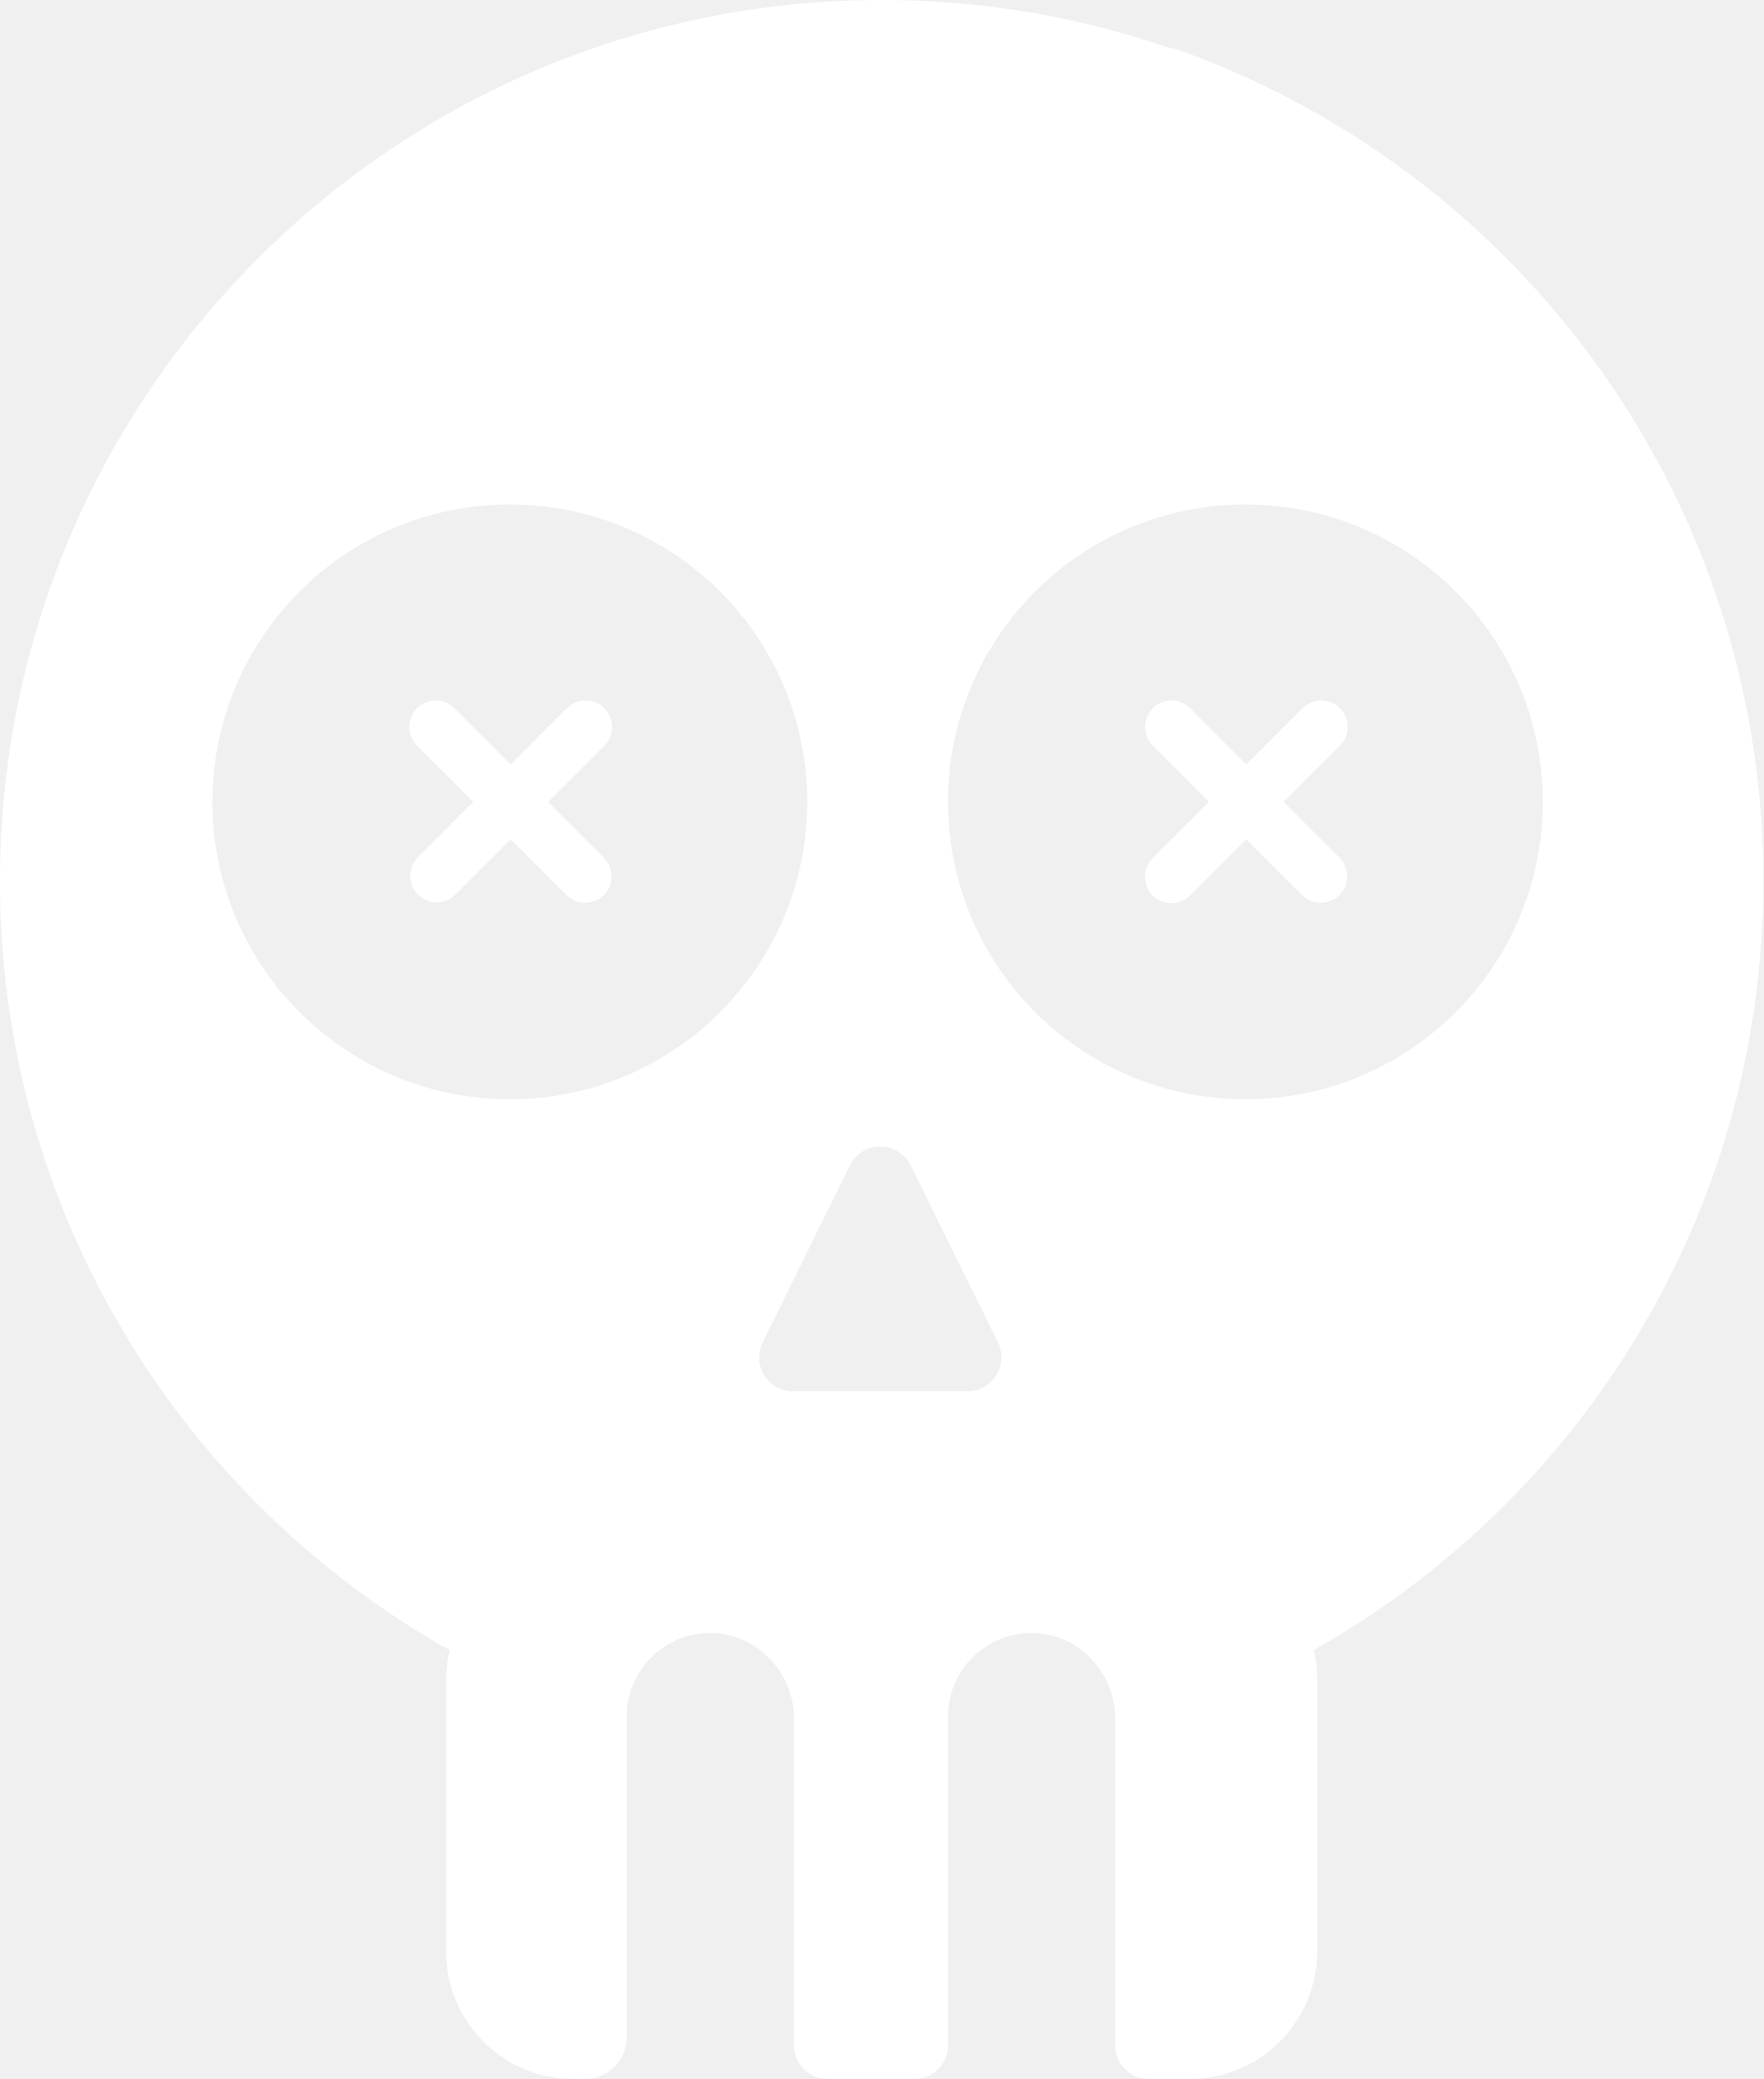
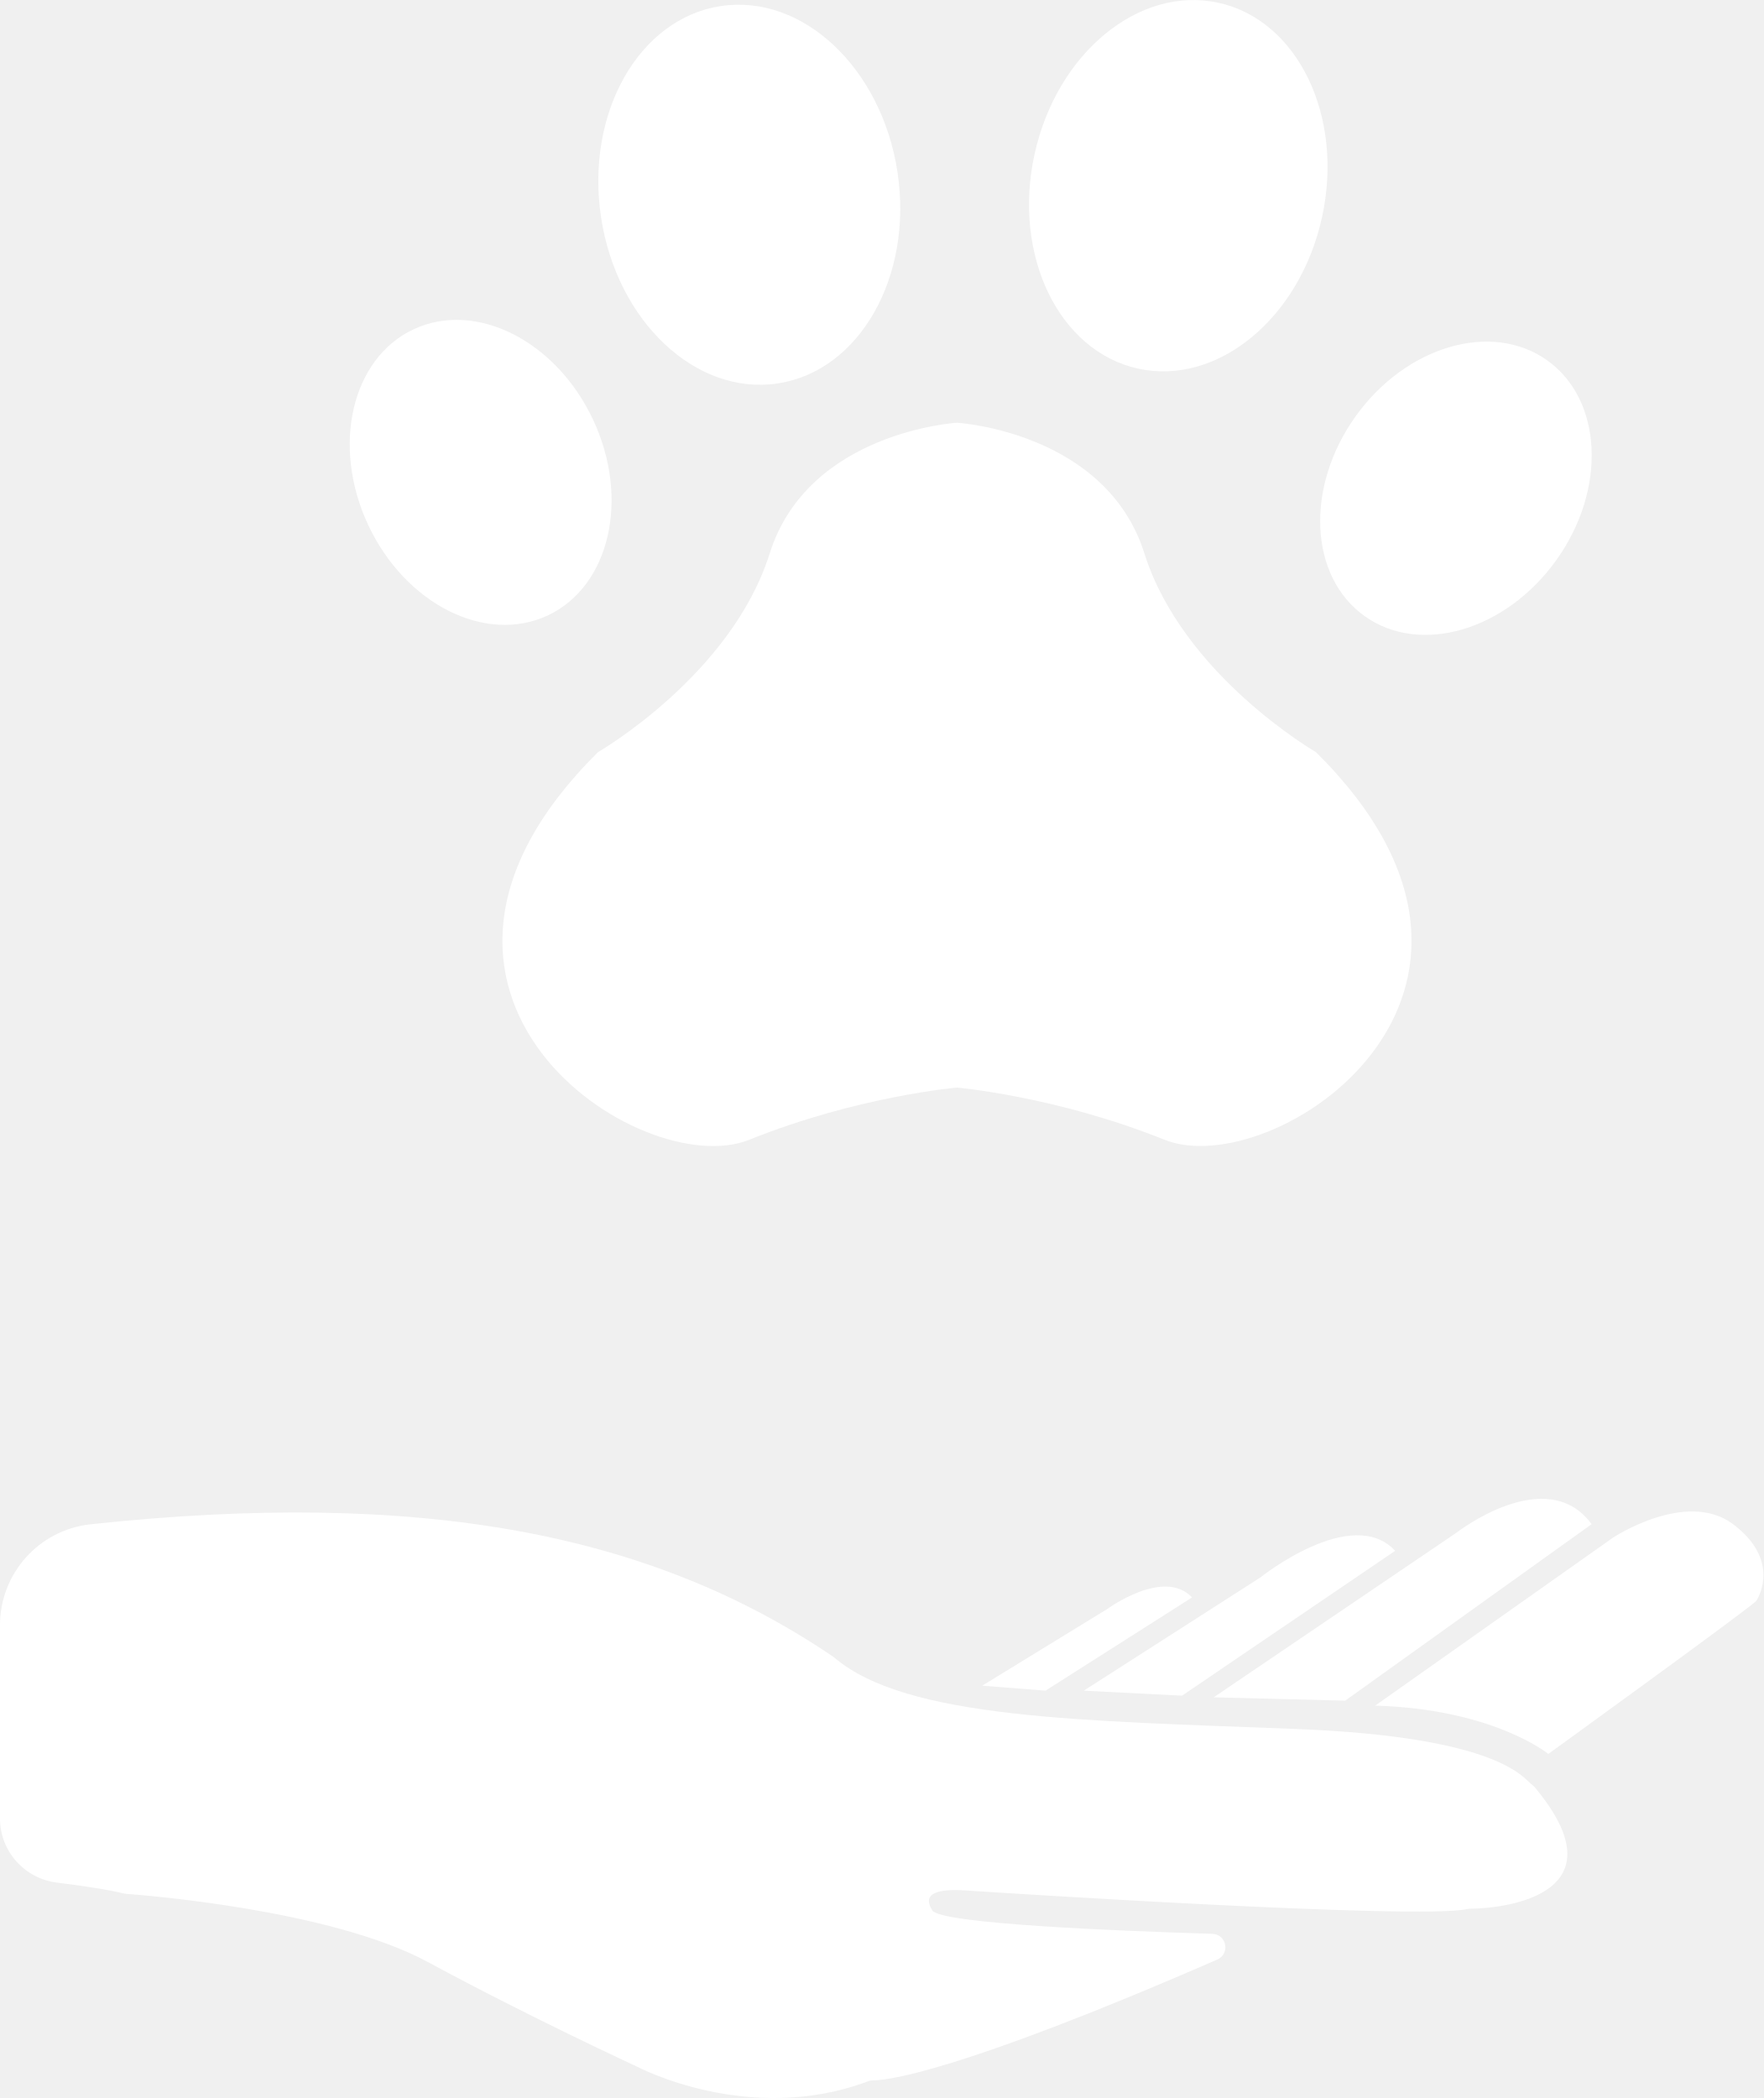
- <svg xmlns="http://www.w3.org/2000/svg" id="Layer_1" data-name="Layer 1" viewBox="0 0 855.06 1008.3">
+ <svg xmlns="http://www.w3.org/2000/svg" id="Layer_1" data-name="Layer 1" viewBox="0 0 883.26 1050.78">
  <defs>
    <style>.cls-1{fill:#fff;}</style>
  </defs>
-   <path class="cls-1" d="M966,460.75C966,224.63,774.59,33.22,538.47,33.22S110.94,224.63,110.94,460.75c0,160,87.93,299.54,218.12,372.82a61,61,0,0,0-1.78,14.64V979.87a61.84,61.84,0,0,0,61.66,61.65h5.7a20.2,20.2,0,0,0,20.21-20.2V865.75a40.54,40.54,0,0,1,39.72-40.55c22.77-.47,41.4,18.73,41.4,41.5v158.51a16.32,16.32,0,0,0,16.32,16.31H554.4a16.25,16.25,0,0,0,16.26-16.26V865.75a40.54,40.54,0,0,1,39.73-40.55c22.77-.47,41.4,18.73,41.4,41.5v158.59A16.24,16.24,0,0,0,668,1041.52h20a61.84,61.84,0,0,0,61.66-61.65V848.21a61,61,0,0,0-1.78-14.64C878.07,760.29,966,620.79,966,460.75ZM358.19,566.35A144.23,144.23,0,1,1,502.41,422.12,144.22,144.22,0,0,1,358.19,566.35ZM580.17,708H495.49a16.43,16.43,0,0,1-14.74-23.68l42.34-85.92a16.43,16.43,0,0,1,29.47,0l42.34,85.92A16.42,16.42,0,0,1,580.17,708ZM714.89,566.35A144.23,144.23,0,1,1,859.12,422.12,144.22,144.22,0,0,1,714.89,566.35Z" transform="translate(-110.94 -33.22)" />
-   <path class="cls-1" d="M404,449.41a12.82,12.82,0,0,1-18.12,18.13l-27.3-27.29-27.06,27.06a12.82,12.82,0,0,1-18.13-18.12l27.07-27.07-27.07-27.07a12.82,12.82,0,1,1,18.13-18.12L358.6,404l27.3-27.29a12.84,12.84,0,0,1,18.12,0,12.81,12.81,0,0,1,0,18.13l-27.29,27.29Z" transform="translate(-110.94 -33.22)" />
-   <path class="cls-1" d="M760.72,449.41a12.82,12.82,0,0,1-18.12,18.13l-27.3-27.29-27,27.06a12.82,12.82,0,1,1-18.13-18.12l27.06-27.07-27.06-27.07a12.82,12.82,0,1,1,18.13-18.12l27,27.06,27.3-27.29a12.84,12.84,0,0,1,18.12,0,12.81,12.81,0,0,1,0,18.13l-27.29,27.29Z" transform="translate(-110.94 -33.22)" />
-   <path class="cls-1" d="M966,460.11c0-187.33-120.47-346.51-288.17-404.3,147.33,73.13,248.58,225.12,248.58,400.77,0,167.41-91.95,313.32-228.13,390a63.87,63.87,0,0,1,1.85,15.31V999.57a64.25,64.25,0,0,1-15.06,41.31H688a61.85,61.85,0,0,0,61.66-61.66V847.56a61.07,61.07,0,0,0-1.78-14.64C878.07,759.65,966,620.15,966,460.11Z" transform="translate(-110.94 -33.22)" />
+   <ellipse class="cls-1" cx="338.48" cy="250.73" rx="62.18" ry="79.14" transform="translate(-172.17 153.26) rotate(-25.12)" />
+   <ellipse class="cls-1" cx="473.02" cy="111.66" rx="75.09" ry="95.57" transform="translate(-109.08 57.36) rotate(-8.54)" />
+   <ellipse class="cls-1" cx="687.83" cy="107.14" rx="93.8" ry="73.7" transform="translate(338.14 741.92) rotate(-77.63)" />
+   <ellipse class="cls-1" cx="826.9" cy="258.64" rx="78.69" ry="61.83" transform="translate(37.91 766.82) rotate(-54.44)" />
+   <path class="cls-1" d="M681,585c-54.24-21.83-104-26.14-104-26.14S527.3,563.14,473,585s-197.84-73.15-75.76-194.14c0,0,66.74-38.42,86-99.51s93.84-65.48,93.84-65.48,74.59,4.45,93.84,65.48,85.92,99.51,85.92,99.51C878.92,511.82,735.33,606.75,681,585Z" transform="translate(-97.74 -14.15)" />
+   <path class="cls-1" d="M159.7,962.49a5.62,5.62,0,0,0,1.16.19c8.29.6,102.57,7.86,151.18,34.15,50.86,27.52,105.06,52.53,105.06,52.53S473,1079,532.54,1056.53a6.79,6.79,0,0,1,2.44-.43c6.21,0,40.68-3.11,172.44-60.52,6.57-2.87,4.7-12.66-2.47-12.88-47.65-1.45-136-5-140.26-11.72-5.83-9.17,4.17-10.84,16.68-10s227.15,14.76,251.22,9.32a6.49,6.49,0,0,1,1.38-.16c19.84-.2,76.39-8.13,32.46-60.84a5.9,5.9,0,0,0-1.18-1.11c-4.37-3-15.06-24.08-118.78-28.1-107.3-4.16-194.69-5-230.71-35.63-.18-.15-.36-.29-.55-.42-91.68-62.39-207.51-84-371.61-66.51l-.87.1a50.87,50.87,0,0,0-45,50.54v96.65A32.4,32.4,0,0,0,126,957C138.55,958.58,152.19,960.6,159.7,962.49Z" transform="translate(-97.74 -14.15)" />
+   <path class="cls-1" d="M873.21,892.6s-27.51-22.51-86.72-24.18L905.73,784.2s36.69-24.18,60-6.67,13.34,35.85,11.68,38.36S873.21,892.6,873.21,892.6Z" transform="translate(-97.74 -14.15)" />
+   <path class="cls-1" d="M771.49,865.92l-65.88-1.67L827.35,781.7s45-35,67.54-4.17Z" transform="translate(-97.74 -14.15)" />
+   <path class="cls-1" d="M796.5,790.87,689.77,863.42l-49.2-2.51L729,804.21S774.82,767.52,796.5,790.87Z" transform="translate(-97.74 -14.15)" />
+   <path class="cls-1" d="M694.77,814.22l-73.38,46.69-31.68-2.5,62.54-38.35S680.6,799.21,694.77,814.22Z" transform="translate(-97.74 -14.15)" />
</svg>
